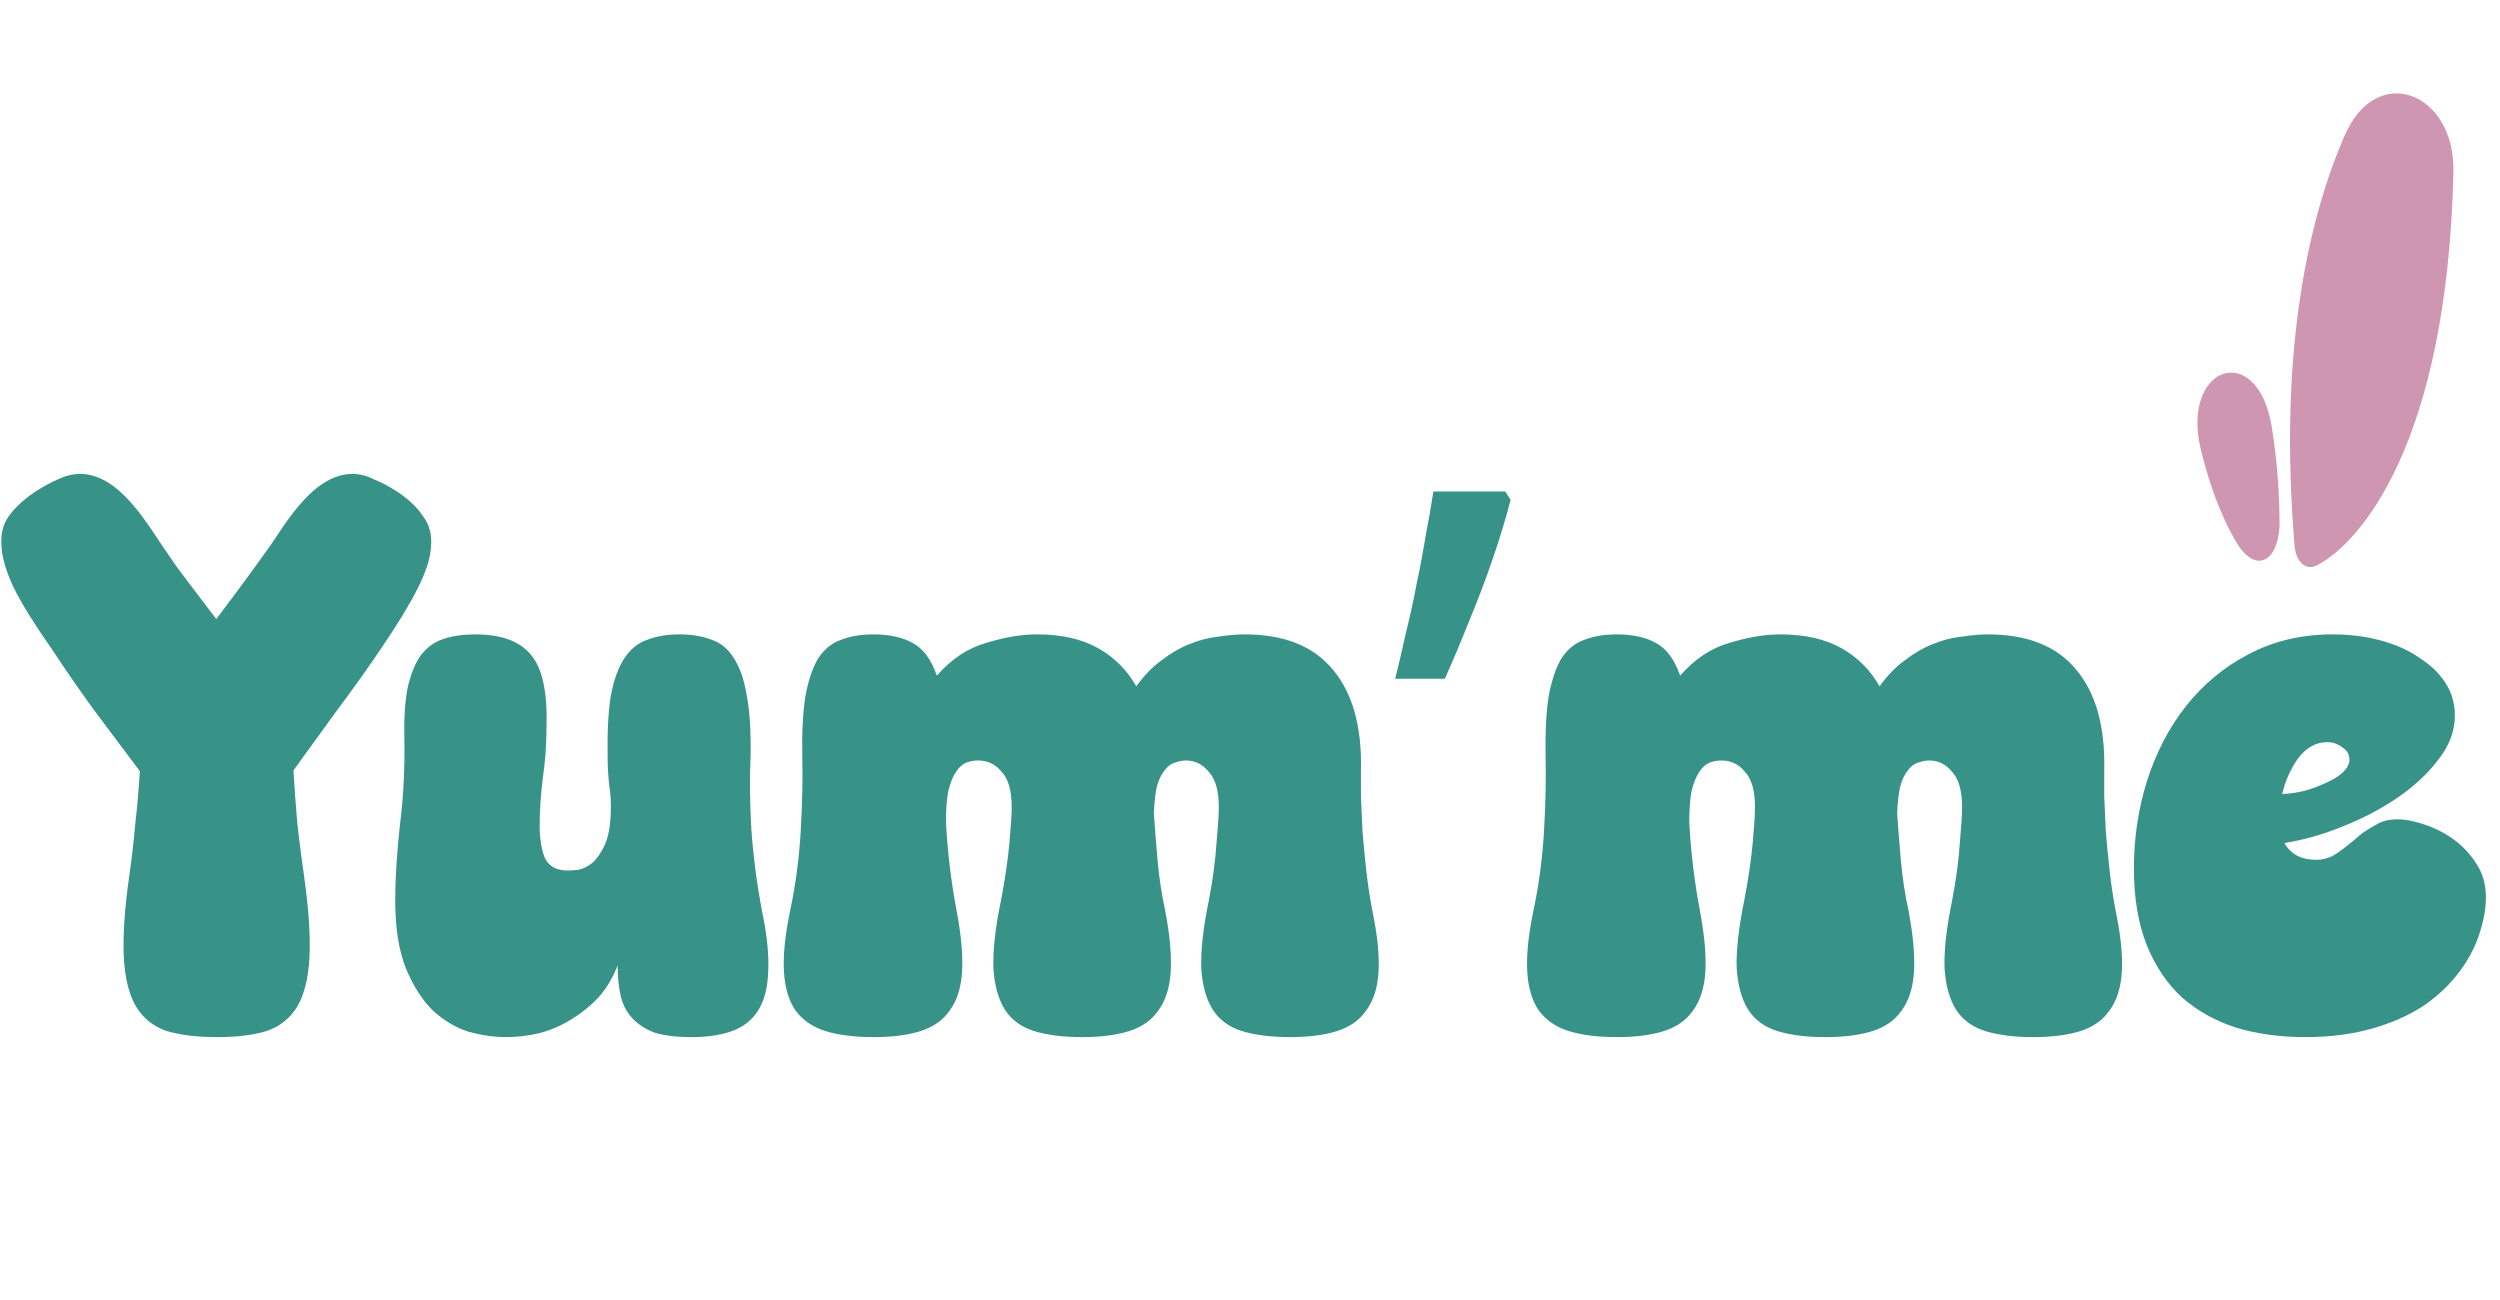
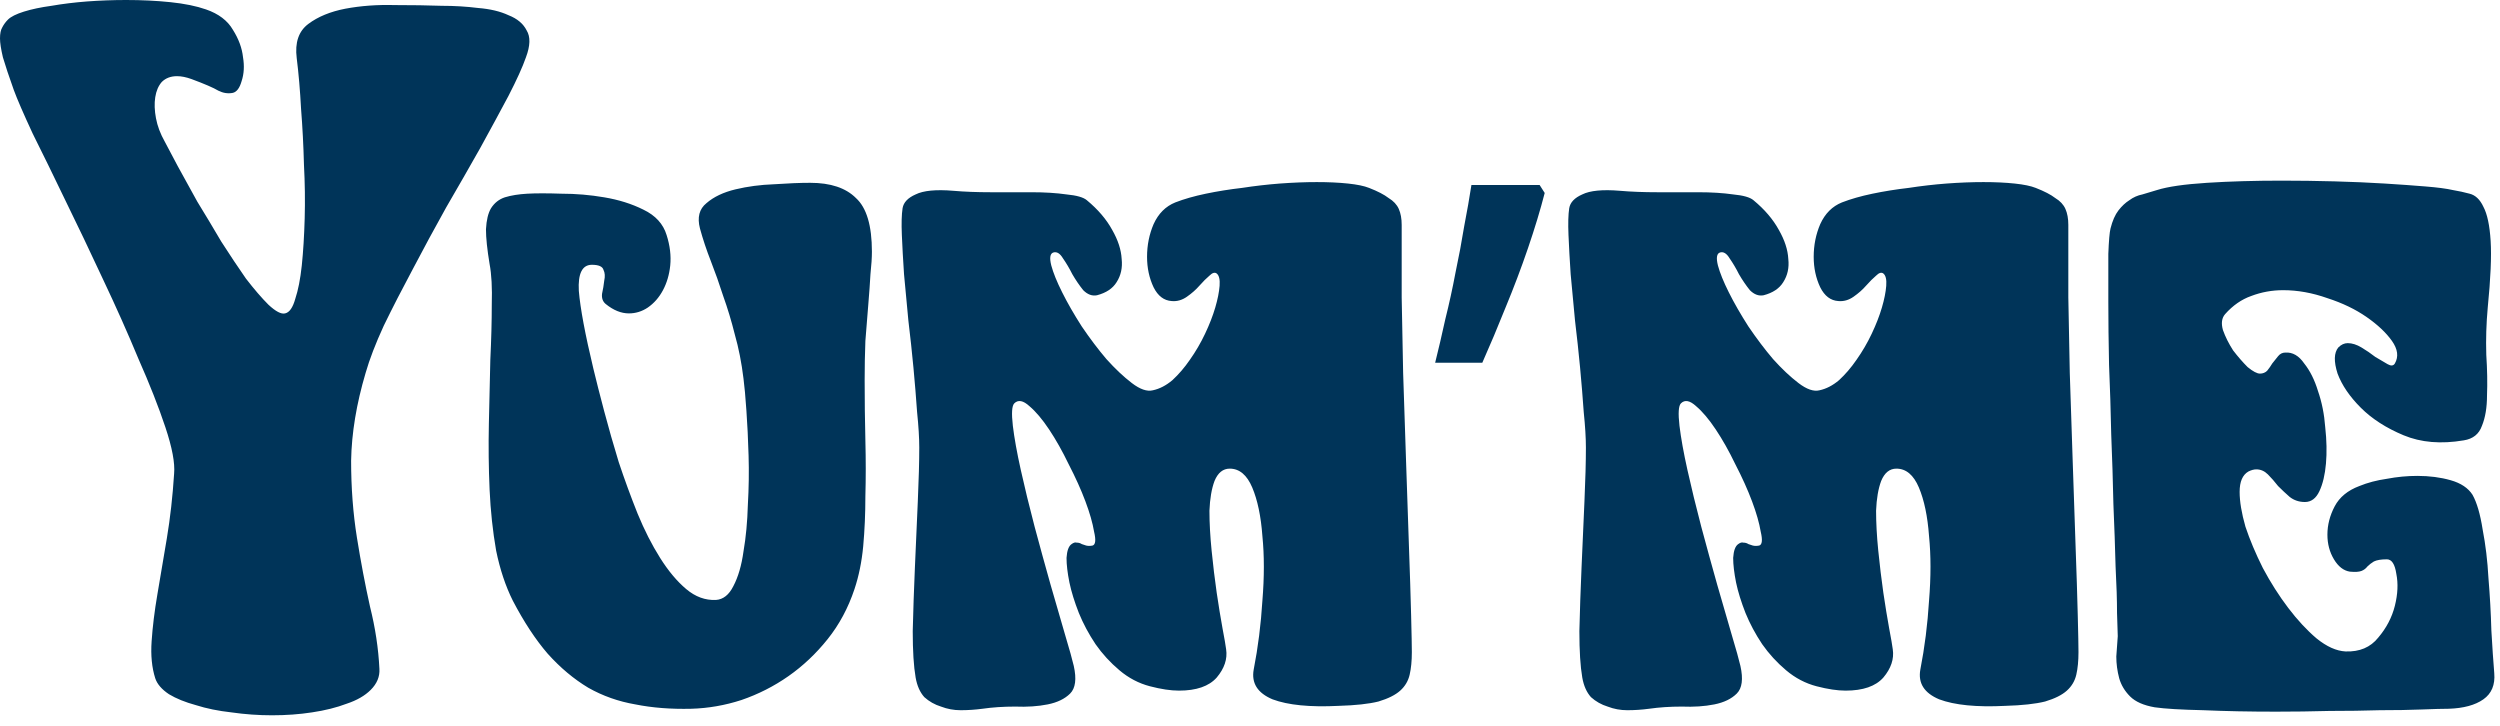
- <svg xmlns="http://www.w3.org/2000/svg" width="229" height="119" viewBox="0 0 229 119" fill="none">
-   <path d="M210.18 49.964C208.741 32.718 211.25 20.499 214.785 12.379C217.715 5.65 224.908 8.449 224.736 15.786C224.147 40.802 216.122 49.71 212.315 51.746C211.101 52.395 210.294 51.336 210.18 49.964Z" fill="#CF96B2" />
-   <path d="M204.824 49.632C203.422 47.251 202.381 44.352 201.62 41.289C199.677 33.464 206.773 31.103 208.084 39.059C208.62 42.31 208.812 45.499 208.805 48.199C208.621 51.581 206.542 52.551 204.824 49.632Z" fill="#CF96B2" />
-   <path d="M34.93 59.37C33.67 61.237 32.34 63.103 30.94 64.97C29.587 66.837 28.233 68.703 26.88 70.57C26.973 72.157 27.09 73.767 27.23 75.4C27.417 77.033 27.627 78.667 27.86 80.3C28.28 83.287 28.443 85.737 28.35 87.65C28.257 89.563 27.883 91.08 27.23 92.2C26.577 93.273 25.643 94.02 24.43 94.44C23.217 94.813 21.7 95 19.88 95C18.06 95 16.52 94.813 15.26 94.44C14.047 94.02 13.113 93.273 12.46 92.2C11.807 91.08 11.433 89.563 11.34 87.65C11.247 85.737 11.41 83.287 11.83 80.3C12.063 78.713 12.25 77.103 12.39 75.47C12.577 73.837 12.717 72.227 12.81 70.64C11.41 68.773 10.01 66.907 8.61 65.04C7.257 63.173 5.95 61.283 4.69 59.37C3.15 57.177 2.007 55.333 1.26 53.84C0.56 52.347 0.187 51.087 0.14 50.06C0.047 48.987 0.257 48.077 0.77 47.33C1.33 46.537 2.123 45.79 3.15 45.09C3.943 44.577 4.667 44.18 5.32 43.9C6.02 43.573 6.697 43.41 7.35 43.41C8.423 43.41 9.497 43.83 10.57 44.67C11.643 45.51 12.81 46.887 14.07 48.8C14.583 49.593 15.33 50.69 16.31 52.09C17.337 53.443 18.503 54.983 19.81 56.71C21.117 54.983 22.26 53.443 23.24 52.09C24.267 50.69 25.037 49.593 25.55 48.8C26.81 46.887 27.977 45.51 29.05 44.67C30.123 43.83 31.197 43.41 32.27 43.41C32.923 43.41 33.577 43.573 34.23 43.9C34.93 44.18 35.677 44.577 36.47 45.09C37.497 45.79 38.267 46.537 38.78 47.33C39.34 48.077 39.573 48.987 39.48 50.06C39.433 51.087 39.037 52.347 38.29 53.84C37.543 55.333 36.423 57.177 34.93 59.37ZM36.202 82.47C36.202 80.51 36.342 78.247 36.621 75.68C36.948 73.067 37.088 70.453 37.041 67.84C36.995 65.927 37.088 64.34 37.322 63.08C37.602 61.82 37.998 60.817 38.511 60.07C39.072 59.323 39.772 58.81 40.611 58.53C41.452 58.25 42.431 58.11 43.551 58.11C45.885 58.11 47.565 58.717 48.592 59.93C49.665 61.143 50.155 63.36 50.062 66.58C50.062 68.167 49.945 69.753 49.712 71.34C49.525 72.927 49.431 74.35 49.431 75.61C49.431 76.823 49.595 77.827 49.922 78.62C50.295 79.367 50.995 79.74 52.022 79.74C52.255 79.74 52.581 79.717 53.002 79.67C53.422 79.577 53.842 79.367 54.261 79.04C54.681 78.667 55.055 78.13 55.382 77.43C55.708 76.73 55.895 75.773 55.941 74.56C55.988 73.627 55.941 72.74 55.801 71.9C55.708 71.013 55.661 70.22 55.661 69.52C55.615 67.187 55.708 65.273 55.941 63.78C56.221 62.287 56.642 61.12 57.202 60.28C57.761 59.44 58.462 58.88 59.301 58.6C60.142 58.273 61.121 58.11 62.242 58.11C63.361 58.11 64.341 58.273 65.181 58.6C66.022 58.88 66.698 59.44 67.212 60.28C67.772 61.12 68.168 62.263 68.401 63.71C68.681 65.157 68.798 67.047 68.751 69.38C68.658 71.2 68.681 73.393 68.822 75.96C69.008 78.527 69.335 81.023 69.802 83.45C70.268 85.69 70.455 87.557 70.362 89.05C70.315 90.497 70.011 91.663 69.451 92.55C68.891 93.437 68.098 94.067 67.072 94.44C66.045 94.813 64.808 95 63.361 95C61.962 95 60.818 94.86 59.931 94.58C59.092 94.253 58.415 93.81 57.901 93.25C57.388 92.69 57.038 92.013 56.852 91.22C56.665 90.38 56.572 89.447 56.572 88.42C56.151 89.54 55.568 90.52 54.822 91.36C54.075 92.153 53.235 92.83 52.301 93.39C51.415 93.95 50.435 94.37 49.361 94.65C48.335 94.883 47.331 95 46.352 95C45.278 95 44.135 94.837 42.922 94.51C41.755 94.137 40.658 93.483 39.632 92.55C38.651 91.57 37.835 90.287 37.181 88.7C36.528 87.067 36.202 84.99 36.202 82.47ZM72.372 83.45C72.885 81.023 73.212 78.55 73.352 76.03C73.492 73.463 73.538 71.293 73.492 69.52C73.445 67.187 73.538 65.273 73.772 63.78C74.052 62.287 74.448 61.12 74.962 60.28C75.522 59.44 76.222 58.88 77.062 58.6C77.902 58.273 78.882 58.11 80.002 58.11C81.448 58.11 82.638 58.367 83.572 58.88C84.552 59.393 85.299 60.397 85.812 61.89C87.165 60.35 88.682 59.347 90.362 58.88C92.042 58.367 93.582 58.11 94.982 58.11C97.222 58.11 99.088 58.53 100.582 59.37C102.075 60.21 103.242 61.377 104.082 62.87C104.782 61.89 105.552 61.097 106.392 60.49C107.232 59.837 108.072 59.347 108.912 59.02C109.798 58.647 110.685 58.413 111.572 58.32C112.458 58.18 113.275 58.11 114.022 58.11C117.662 58.11 120.368 59.207 122.142 61.4C123.915 63.547 124.755 66.603 124.662 70.57C124.662 71.177 124.662 71.97 124.662 72.95C124.708 73.883 124.755 74.933 124.802 76.1C124.895 77.267 125.012 78.48 125.152 79.74C125.292 81 125.478 82.237 125.712 83.45C126.178 85.69 126.365 87.557 126.272 89.05C126.178 90.497 125.805 91.663 125.152 92.55C124.545 93.437 123.658 94.067 122.492 94.44C121.325 94.813 119.878 95 118.152 95C116.425 95 114.955 94.813 113.742 94.44C112.575 94.067 111.688 93.413 111.082 92.48C110.475 91.5 110.125 90.217 110.032 88.63C109.985 86.997 110.218 84.943 110.732 82.47C111.105 80.51 111.338 78.76 111.432 77.22C111.572 75.68 111.642 74.583 111.642 73.93C111.642 72.437 111.338 71.363 110.732 70.71C110.172 70.01 109.472 69.66 108.632 69.66C108.305 69.66 107.955 69.73 107.582 69.87C107.255 69.963 106.952 70.197 106.672 70.57C106.392 70.897 106.158 71.387 105.972 72.04C105.832 72.647 105.738 73.463 105.692 74.49C105.785 75.843 105.902 77.313 106.042 78.9C106.182 80.44 106.415 81.957 106.742 83.45C107.162 85.69 107.325 87.557 107.232 89.05C107.138 90.497 106.765 91.663 106.112 92.55C105.505 93.437 104.618 94.067 103.452 94.44C102.285 94.813 100.838 95 99.112 95C97.385 95 95.915 94.813 94.702 94.44C93.535 94.067 92.648 93.413 92.042 92.48C91.435 91.5 91.085 90.217 90.992 88.63C90.945 86.997 91.178 84.943 91.692 82.47C92.065 80.51 92.322 78.76 92.462 77.22C92.602 75.68 92.672 74.583 92.672 73.93C92.672 72.437 92.368 71.363 91.762 70.71C91.202 70.01 90.478 69.66 89.592 69.66C89.219 69.66 88.845 69.73 88.472 69.87C88.145 70.01 87.842 70.29 87.562 70.71C87.282 71.13 87.049 71.713 86.862 72.46C86.722 73.16 86.652 74.117 86.652 75.33C86.792 78.037 87.118 80.743 87.632 83.45C88.052 85.69 88.215 87.557 88.122 89.05C88.028 90.497 87.655 91.663 87.002 92.55C86.395 93.437 85.508 94.067 84.342 94.44C83.175 94.813 81.728 95 80.002 95C78.275 95 76.805 94.813 75.592 94.44C74.425 94.067 73.515 93.437 72.862 92.55C72.255 91.663 71.905 90.497 71.812 89.05C71.719 87.557 71.905 85.69 72.372 83.45ZM138.371 45.79C137.951 47.423 137.415 49.197 136.761 51.11C136.108 53.023 135.385 54.937 134.591 56.85C133.845 58.717 133.098 60.49 132.351 62.17H127.801C128.128 60.863 128.455 59.463 128.781 57.97C129.155 56.477 129.481 54.983 129.761 53.49C130.088 51.95 130.368 50.457 130.601 49.01C130.881 47.563 131.115 46.233 131.301 45.02H137.881L138.371 45.79ZM140.458 83.45C140.971 81.023 141.298 78.55 141.438 76.03C141.578 73.463 141.624 71.293 141.578 69.52C141.531 67.187 141.624 65.273 141.858 63.78C142.138 62.287 142.534 61.12 143.048 60.28C143.608 59.44 144.308 58.88 145.148 58.6C145.988 58.273 146.968 58.11 148.088 58.11C149.534 58.11 150.724 58.367 151.658 58.88C152.638 59.393 153.384 60.397 153.898 61.89C155.251 60.35 156.768 59.347 158.448 58.88C160.128 58.367 161.668 58.11 163.068 58.11C165.308 58.11 167.174 58.53 168.668 59.37C170.161 60.21 171.328 61.377 172.168 62.87C172.868 61.89 173.638 61.097 174.478 60.49C175.318 59.837 176.158 59.347 176.998 59.02C177.884 58.647 178.771 58.413 179.658 58.32C180.544 58.18 181.361 58.11 182.108 58.11C185.748 58.11 188.454 59.207 190.228 61.4C192.001 63.547 192.841 66.603 192.748 70.57C192.748 71.177 192.748 71.97 192.748 72.95C192.794 73.883 192.841 74.933 192.888 76.1C192.981 77.267 193.098 78.48 193.238 79.74C193.378 81 193.564 82.237 193.798 83.45C194.264 85.69 194.451 87.557 194.358 89.05C194.264 90.497 193.891 91.663 193.238 92.55C192.631 93.437 191.744 94.067 190.578 94.44C189.411 94.813 187.964 95 186.238 95C184.511 95 183.041 94.813 181.828 94.44C180.661 94.067 179.774 93.413 179.168 92.48C178.561 91.5 178.211 90.217 178.118 88.63C178.071 86.997 178.304 84.943 178.818 82.47C179.191 80.51 179.424 78.76 179.518 77.22C179.658 75.68 179.728 74.583 179.728 73.93C179.728 72.437 179.424 71.363 178.818 70.71C178.258 70.01 177.558 69.66 176.718 69.66C176.391 69.66 176.041 69.73 175.668 69.87C175.341 69.963 175.038 70.197 174.758 70.57C174.478 70.897 174.244 71.387 174.058 72.04C173.918 72.647 173.824 73.463 173.778 74.49C173.871 75.843 173.988 77.313 174.128 78.9C174.268 80.44 174.501 81.957 174.828 83.45C175.248 85.69 175.411 87.557 175.318 89.05C175.224 90.497 174.851 91.663 174.198 92.55C173.591 93.437 172.704 94.067 171.538 94.44C170.371 94.813 168.924 95 167.198 95C165.471 95 164.001 94.813 162.788 94.44C161.621 94.067 160.734 93.413 160.128 92.48C159.521 91.5 159.171 90.217 159.078 88.63C159.031 86.997 159.264 84.943 159.778 82.47C160.151 80.51 160.408 78.76 160.548 77.22C160.688 75.68 160.758 74.583 160.758 73.93C160.758 72.437 160.454 71.363 159.848 70.71C159.288 70.01 158.564 69.66 157.678 69.66C157.304 69.66 156.931 69.73 156.558 69.87C156.231 70.01 155.928 70.29 155.648 70.71C155.368 71.13 155.134 71.713 154.948 72.46C154.808 73.16 154.738 74.117 154.738 75.33C154.878 78.037 155.204 80.743 155.718 83.45C156.138 85.69 156.301 87.557 156.208 89.05C156.114 90.497 155.741 91.663 155.088 92.55C154.481 93.437 153.594 94.067 152.428 94.44C151.261 94.813 149.814 95 148.088 95C146.361 95 144.891 94.813 143.678 94.44C142.511 94.067 141.601 93.437 140.948 92.55C140.341 91.663 139.991 90.497 139.898 89.05C139.804 87.557 139.991 85.69 140.458 83.45ZM209.257 77.22C209.817 78.247 210.797 78.76 212.197 78.76C212.664 78.76 213.154 78.643 213.667 78.41C214.181 78.13 215.091 77.43 216.397 76.31C216.724 76.077 217.144 75.82 217.657 75.54C218.171 75.213 218.824 75.05 219.617 75.05C220.457 75.05 221.484 75.283 222.697 75.75C224.517 76.497 225.894 77.617 226.827 79.11C227.807 80.557 227.971 82.47 227.317 84.85C226.944 86.297 226.291 87.65 225.357 88.91C224.471 90.123 223.351 91.197 221.997 92.13C220.644 93.017 219.057 93.717 217.237 94.23C215.417 94.743 213.387 95 211.147 95C208.907 95 206.831 94.72 204.917 94.16C203.004 93.553 201.347 92.643 199.947 91.43C198.547 90.17 197.451 88.56 196.657 86.6C195.864 84.64 195.467 82.283 195.467 79.53C195.467 76.777 195.864 74.117 196.657 71.55C197.497 68.937 198.687 66.65 200.227 64.69C201.814 62.683 203.727 61.097 205.967 59.93C208.254 58.717 210.821 58.11 213.667 58.11C215.254 58.11 216.724 58.297 218.077 58.67C219.477 59.043 220.667 59.58 221.647 60.28C222.674 60.933 223.467 61.703 224.027 62.59C224.587 63.477 224.867 64.457 224.867 65.53C224.867 66.93 224.377 68.26 223.397 69.52C222.464 70.78 221.227 71.947 219.687 73.02C218.194 74.047 216.514 74.933 214.647 75.68C212.827 76.427 211.031 76.94 209.257 77.22ZM209.047 72.74C209.841 72.693 210.587 72.577 211.287 72.39C212.034 72.157 212.687 71.9 213.247 71.62C213.854 71.34 214.321 71.037 214.647 70.71C215.021 70.337 215.207 69.963 215.207 69.59C215.207 69.123 214.997 68.75 214.577 68.47C214.157 68.143 213.691 67.98 213.177 67.98C212.151 67.98 211.264 68.47 210.517 69.45C209.817 70.43 209.327 71.527 209.047 72.74Z" fill="#379287" />
+ <svg xmlns="http://www.w3.org/2000/svg" width="224" height="65" viewBox="0 0 224 65" fill="none">
+   <path d="M0.715 1.755C0.975 1.495 1.452 1.257 2.145 1.04C2.838 0.824 3.662 0.65 4.615 0.52C5.612 0.347 6.673 0.217 7.8 0.13C8.97 0.044 10.14 0 11.31 0C12.697 0 14.018 0.065 15.275 0.195C16.532 0.325 17.593 0.542 18.46 0.845C19.587 1.235 20.388 1.842 20.865 2.665C21.385 3.489 21.688 4.312 21.775 5.135C21.905 5.915 21.862 6.63 21.645 7.28C21.472 7.887 21.212 8.234 20.865 8.32C20.432 8.407 19.998 8.342 19.565 8.125C19.132 7.865 18.33 7.519 17.16 7.085C16.683 6.912 16.25 6.825 15.86 6.825C15.297 6.825 14.842 6.999 14.495 7.345C14.192 7.692 13.997 8.147 13.91 8.71C13.823 9.274 13.845 9.902 13.975 10.595C14.105 11.289 14.365 11.982 14.755 12.675C15.015 13.152 15.405 13.889 15.925 14.885C16.445 15.839 17.03 16.9 17.68 18.07C18.373 19.197 19.088 20.389 19.825 21.645C20.605 22.859 21.342 23.964 22.035 24.96C22.772 25.914 23.443 26.694 24.05 27.3C24.7 27.907 25.198 28.167 25.545 28.08C25.935 27.994 26.238 27.56 26.455 26.78C26.715 26 26.91 25.004 27.04 23.79C27.17 22.534 27.257 21.125 27.3 19.565C27.343 18.005 27.322 16.402 27.235 14.755C27.192 13.065 27.105 11.397 26.975 9.75C26.888 8.104 26.758 6.587 26.585 5.2C26.412 3.814 26.758 2.795 27.625 2.145C28.492 1.495 29.597 1.04 30.94 0.78C32.327 0.52 33.8 0.412 35.36 0.455C36.92 0.455 38.328 0.477 39.585 0.52C40.712 0.52 41.795 0.585 42.835 0.715C43.918 0.802 44.828 1.019 45.565 1.365C46.345 1.669 46.887 2.124 47.19 2.73C47.537 3.294 47.515 4.095 47.125 5.135C46.822 6.002 46.302 7.15 45.565 8.58C44.828 9.967 43.983 11.527 43.03 13.26C42.077 14.95 41.058 16.727 39.975 18.59C38.935 20.454 37.938 22.295 36.985 24.115C36.032 25.892 35.165 27.582 34.385 29.185C33.648 30.789 33.107 32.197 32.76 33.41C31.937 36.184 31.503 38.805 31.46 41.275C31.46 43.702 31.633 45.999 31.98 48.165C32.327 50.332 32.717 52.39 33.15 54.34C33.627 56.247 33.908 58.11 33.995 59.93C34.038 60.624 33.778 61.252 33.215 61.815C32.695 62.335 31.98 62.747 31.07 63.05C30.16 63.397 29.12 63.657 27.95 63.83C26.823 64.004 25.632 64.09 24.375 64.09C23.162 64.09 21.948 64.004 20.735 63.83C19.565 63.7 18.503 63.484 17.55 63.18C16.597 62.92 15.795 62.595 15.145 62.205C14.495 61.772 14.083 61.295 13.91 60.775C13.607 59.822 13.498 58.717 13.585 57.46C13.672 56.16 13.845 54.752 14.105 53.235C14.365 51.675 14.647 50.007 14.95 48.23C15.253 46.41 15.47 44.482 15.6 42.445C15.687 41.492 15.427 40.105 14.82 38.285C14.213 36.465 13.412 34.429 12.415 32.175C11.462 29.879 10.4 27.495 9.23 25.025C8.06 22.512 6.933 20.15 5.85 17.94C4.767 15.687 3.792 13.694 2.925 11.96C2.102 10.184 1.538 8.884 1.235 8.06C0.802 6.847 0.477 5.872 0.26 5.135C0.087 4.399 9.86829e-06 3.835 9.86829e-06 3.445C9.86829e-06 3.012 0.065 2.687 0.195 2.47C0.325 2.21 0.498 1.972 0.715 1.755ZM43.868 23.66C43.652 22.36 43.543 21.32 43.543 20.54C43.587 19.717 43.738 19.089 43.998 18.655C44.302 18.179 44.713 17.854 45.233 17.68C45.797 17.507 46.468 17.399 47.248 17.355C48.028 17.312 49.047 17.312 50.303 17.355C51.603 17.355 52.882 17.464 54.138 17.68C55.438 17.897 56.608 18.265 57.648 18.785C58.732 19.305 59.425 20.064 59.728 21.06C60.032 22.014 60.14 22.924 60.053 23.79C59.967 24.614 59.75 25.35 59.403 26C59.057 26.65 58.602 27.17 58.038 27.56C57.518 27.907 56.955 28.08 56.348 28.08C55.655 28.08 54.962 27.799 54.268 27.235C54.008 27.019 53.9 26.715 53.943 26.325C54.03 25.935 54.095 25.545 54.138 25.155C54.225 24.765 54.203 24.44 54.073 24.18C53.987 23.877 53.64 23.725 53.033 23.725C52.167 23.725 51.777 24.505 51.863 26.065C51.993 27.625 52.427 29.944 53.163 33.02C53.423 34.104 53.748 35.382 54.138 36.855C54.528 38.329 54.962 39.845 55.438 41.405C55.958 42.965 56.522 44.504 57.128 46.02C57.735 47.494 58.407 48.815 59.143 49.985C59.88 51.155 60.66 52.087 61.483 52.78C62.307 53.474 63.195 53.799 64.148 53.755C64.798 53.712 65.318 53.3 65.708 52.52C66.142 51.697 66.445 50.657 66.618 49.4C66.835 48.144 66.965 46.757 67.008 45.24C67.095 43.724 67.117 42.25 67.073 40.82C67.03 39.347 66.965 38.004 66.878 36.79C66.792 35.534 66.705 34.58 66.618 33.93C66.445 32.5 66.185 31.179 65.838 29.965C65.535 28.752 65.188 27.604 64.798 26.52C64.452 25.437 64.083 24.397 63.693 23.4C63.303 22.404 62.978 21.429 62.718 20.475C62.458 19.479 62.653 18.72 63.303 18.2C63.953 17.637 64.82 17.225 65.903 16.965C66.987 16.705 68.135 16.554 69.348 16.51C70.605 16.424 71.688 16.38 72.598 16.38C74.418 16.38 75.783 16.835 76.693 17.745C77.647 18.612 78.123 20.215 78.123 22.555C78.123 23.075 78.08 23.747 77.993 24.57C77.95 25.35 77.885 26.26 77.798 27.3C77.712 28.297 77.625 29.38 77.538 30.55C77.495 31.677 77.473 32.847 77.473 34.06C77.473 35.88 77.495 37.679 77.538 39.455C77.582 41.189 77.582 42.857 77.538 44.46C77.538 46.02 77.473 47.515 77.343 48.945C77.213 50.332 76.953 51.61 76.563 52.78C76 54.47 75.198 55.965 74.158 57.265C73.118 58.565 71.948 59.67 70.648 60.58C69.348 61.49 67.94 62.205 66.423 62.725C64.95 63.202 63.455 63.462 61.938 63.505C60.118 63.549 58.45 63.419 56.933 63.115C55.417 62.855 54.008 62.357 52.708 61.62C51.408 60.84 50.195 59.822 49.068 58.565C47.985 57.309 46.945 55.727 45.948 53.82C45.298 52.52 44.8 51.025 44.453 49.335C44.15 47.602 43.955 45.782 43.868 43.875C43.782 41.925 43.76 39.954 43.803 37.96C43.847 35.967 43.89 34.06 43.933 32.24C44.02 30.42 44.063 28.774 44.063 27.3C44.107 25.784 44.042 24.57 43.868 23.66ZM80.871 18.655C80.957 18.135 81.347 17.724 82.041 17.42C82.734 17.074 83.861 16.965 85.421 17.095C86.417 17.182 87.544 17.225 88.801 17.225C90.057 17.225 91.271 17.225 92.441 17.225C93.611 17.225 94.651 17.29 95.561 17.42C96.471 17.507 97.077 17.68 97.381 17.94C98.377 18.764 99.136 19.652 99.656 20.605C100.176 21.515 100.457 22.382 100.501 23.205C100.587 23.985 100.436 24.679 100.046 25.285C99.699 25.849 99.114 26.239 98.291 26.455C97.857 26.542 97.446 26.39 97.056 26C96.709 25.567 96.384 25.09 96.081 24.57C95.821 24.05 95.539 23.574 95.236 23.14C94.976 22.707 94.694 22.534 94.391 22.62C94.087 22.707 94.022 23.097 94.196 23.79C94.369 24.44 94.694 25.242 95.171 26.195C95.647 27.149 96.232 28.167 96.926 29.25C97.662 30.334 98.399 31.309 99.136 32.175C99.916 33.042 100.674 33.757 101.411 34.32C102.147 34.884 102.776 35.1 103.296 34.97C103.902 34.84 104.487 34.537 105.051 34.06C105.614 33.54 106.134 32.934 106.611 32.24C107.131 31.504 107.586 30.724 107.976 29.9C108.366 29.077 108.669 28.297 108.886 27.56C109.102 26.824 109.232 26.174 109.276 25.61C109.319 25.047 109.232 24.679 109.016 24.505C108.842 24.375 108.626 24.44 108.366 24.7C108.106 24.917 107.802 25.22 107.456 25.61C107.152 25.957 106.784 26.282 106.351 26.585C105.917 26.889 105.462 27.019 104.986 26.975C104.292 26.932 103.751 26.52 103.361 25.74C102.971 24.917 102.776 24.007 102.776 23.01C102.776 21.97 102.971 20.995 103.361 20.085C103.794 19.132 104.444 18.482 105.311 18.135C106.091 17.832 107.001 17.572 108.041 17.355C109.081 17.139 110.164 16.965 111.291 16.835C112.417 16.662 113.544 16.532 114.671 16.445C115.841 16.359 116.946 16.315 117.986 16.315C119.026 16.315 119.957 16.359 120.781 16.445C121.604 16.532 122.232 16.662 122.666 16.835C123.446 17.139 124.031 17.442 124.421 17.745C124.854 18.005 125.157 18.33 125.331 18.72C125.504 19.11 125.591 19.587 125.591 20.15C125.591 20.67 125.591 21.342 125.591 22.165C125.591 23.119 125.591 24.614 125.591 26.65C125.634 28.644 125.677 30.897 125.721 33.41C125.807 35.924 125.894 38.545 125.981 41.275C126.067 44.005 126.154 46.562 126.241 48.945C126.327 51.329 126.392 53.387 126.436 55.12C126.479 56.81 126.501 57.915 126.501 58.435C126.501 59.215 126.436 59.887 126.306 60.45C126.176 61.014 125.894 61.49 125.461 61.88C125.027 62.27 124.377 62.595 123.511 62.855C122.644 63.072 121.452 63.202 119.936 63.245C117.379 63.375 115.407 63.18 114.021 62.66C112.677 62.097 112.114 61.209 112.331 59.995C112.721 58.002 112.981 55.944 113.111 53.82C113.284 51.697 113.284 49.769 113.111 48.035C112.981 46.259 112.677 44.807 112.201 43.68C111.724 42.554 111.052 41.99 110.186 41.99C109.579 41.99 109.124 42.359 108.821 43.095C108.561 43.789 108.409 44.677 108.366 45.76C108.366 46.844 108.431 48.035 108.561 49.335C108.691 50.635 108.842 51.892 109.016 53.105C109.189 54.275 109.362 55.337 109.536 56.29C109.709 57.2 109.817 57.829 109.861 58.175C109.991 59.042 109.709 59.887 109.016 60.71C108.322 61.49 107.196 61.88 105.636 61.88C104.899 61.88 104.032 61.75 103.036 61.49C102.039 61.23 101.129 60.754 100.306 60.06C99.482 59.367 98.767 58.587 98.161 57.72C97.554 56.81 97.056 55.879 96.666 54.925C96.276 53.929 95.994 53.019 95.821 52.195C95.647 51.329 95.561 50.592 95.561 49.985C95.604 49.335 95.756 48.924 96.016 48.75C96.189 48.62 96.341 48.577 96.471 48.62C96.644 48.62 96.796 48.664 96.926 48.75C97.056 48.794 97.186 48.837 97.316 48.88C97.489 48.924 97.684 48.924 97.901 48.88C98.161 48.794 98.204 48.382 98.031 47.645C97.901 46.865 97.641 45.955 97.251 44.915C96.861 43.875 96.362 42.77 95.756 41.6C95.192 40.43 94.607 39.39 94.001 38.48C93.394 37.57 92.809 36.877 92.246 36.4C91.682 35.88 91.227 35.794 90.881 36.14C90.664 36.357 90.621 37.029 90.751 38.155C90.881 39.239 91.119 40.56 91.466 42.12C91.812 43.68 92.224 45.37 92.701 47.19C93.177 48.967 93.654 50.7 94.131 52.39C94.607 54.037 95.041 55.532 95.431 56.875C95.821 58.175 96.081 59.107 96.211 59.67C96.471 60.84 96.362 61.664 95.886 62.14C95.409 62.617 94.737 62.942 93.871 63.115C93.004 63.289 92.029 63.354 90.946 63.31C89.906 63.31 88.931 63.375 88.021 63.505C87.371 63.592 86.721 63.635 86.071 63.635C85.464 63.635 84.879 63.527 84.316 63.31C83.752 63.137 83.254 62.855 82.821 62.465C82.431 62.032 82.171 61.447 82.041 60.71C81.867 59.714 81.781 58.327 81.781 56.55C81.824 54.73 81.889 52.824 81.976 50.83C82.062 48.794 82.149 46.822 82.236 44.915C82.322 42.965 82.366 41.362 82.366 40.105C82.366 39.239 82.301 38.177 82.171 36.92C82.084 35.664 81.976 34.342 81.846 32.955C81.716 31.569 81.564 30.16 81.391 28.73C81.261 27.257 81.131 25.87 81.001 24.57C80.914 23.27 80.849 22.1 80.806 21.06C80.762 20.02 80.784 19.219 80.871 18.655ZM138.405 17.29C138.015 18.807 137.516 20.454 136.91 22.23C136.303 24.007 135.631 25.784 134.895 27.56C134.201 29.294 133.508 30.94 132.815 32.5H128.59C128.893 31.287 129.196 29.987 129.5 28.6C129.846 27.214 130.15 25.827 130.41 24.44C130.713 23.01 130.973 21.624 131.19 20.28C131.45 18.937 131.666 17.702 131.84 16.575H137.95L138.405 17.29ZM140.602 18.655C140.689 18.135 141.079 17.724 141.772 17.42C142.465 17.074 143.592 16.965 145.152 17.095C146.149 17.182 147.275 17.225 148.532 17.225C149.789 17.225 151.002 17.225 152.172 17.225C153.342 17.225 154.382 17.29 155.292 17.42C156.202 17.507 156.809 17.68 157.112 17.94C158.109 18.764 158.867 19.652 159.387 20.605C159.907 21.515 160.189 22.382 160.232 23.205C160.319 23.985 160.167 24.679 159.777 25.285C159.43 25.849 158.845 26.239 158.022 26.455C157.589 26.542 157.177 26.39 156.787 26C156.44 25.567 156.115 25.09 155.812 24.57C155.552 24.05 155.27 23.574 154.967 23.14C154.707 22.707 154.425 22.534 154.122 22.62C153.819 22.707 153.754 23.097 153.927 23.79C154.1 24.44 154.425 25.242 154.902 26.195C155.379 27.149 155.964 28.167 156.657 29.25C157.394 30.334 158.13 31.309 158.867 32.175C159.647 33.042 160.405 33.757 161.142 34.32C161.879 34.884 162.507 35.1 163.027 34.97C163.634 34.84 164.219 34.537 164.782 34.06C165.345 33.54 165.865 32.934 166.342 32.24C166.862 31.504 167.317 30.724 167.707 29.9C168.097 29.077 168.4 28.297 168.617 27.56C168.834 26.824 168.964 26.174 169.007 25.61C169.05 25.047 168.964 24.679 168.747 24.505C168.574 24.375 168.357 24.44 168.097 24.7C167.837 24.917 167.534 25.22 167.187 25.61C166.884 25.957 166.515 26.282 166.082 26.585C165.649 26.889 165.194 27.019 164.717 26.975C164.024 26.932 163.482 26.52 163.092 25.74C162.702 24.917 162.507 24.007 162.507 23.01C162.507 21.97 162.702 20.995 163.092 20.085C163.525 19.132 164.175 18.482 165.042 18.135C165.822 17.832 166.732 17.572 167.772 17.355C168.812 17.139 169.895 16.965 171.022 16.835C172.149 16.662 173.275 16.532 174.402 16.445C175.572 16.359 176.677 16.315 177.717 16.315C178.757 16.315 179.689 16.359 180.512 16.445C181.335 16.532 181.964 16.662 182.397 16.835C183.177 17.139 183.762 17.442 184.152 17.745C184.585 18.005 184.889 18.33 185.062 18.72C185.235 19.11 185.322 19.587 185.322 20.15C185.322 20.67 185.322 21.342 185.322 22.165C185.322 23.119 185.322 24.614 185.322 26.65C185.365 28.644 185.409 30.897 185.452 33.41C185.539 35.924 185.625 38.545 185.712 41.275C185.799 44.005 185.885 46.562 185.972 48.945C186.059 51.329 186.124 53.387 186.167 55.12C186.21 56.81 186.232 57.915 186.232 58.435C186.232 59.215 186.167 59.887 186.037 60.45C185.907 61.014 185.625 61.49 185.192 61.88C184.759 62.27 184.109 62.595 183.242 62.855C182.375 63.072 181.184 63.202 179.667 63.245C177.11 63.375 175.139 63.18 173.752 62.66C172.409 62.097 171.845 61.209 172.062 59.995C172.452 58.002 172.712 55.944 172.842 53.82C173.015 51.697 173.015 49.769 172.842 48.035C172.712 46.259 172.409 44.807 171.932 43.68C171.455 42.554 170.784 41.99 169.917 41.99C169.31 41.99 168.855 42.359 168.552 43.095C168.292 43.789 168.14 44.677 168.097 45.76C168.097 46.844 168.162 48.035 168.292 49.335C168.422 50.635 168.574 51.892 168.747 53.105C168.92 54.275 169.094 55.337 169.267 56.29C169.44 57.2 169.549 57.829 169.592 58.175C169.722 59.042 169.44 59.887 168.747 60.71C168.054 61.49 166.927 61.88 165.367 61.88C164.63 61.88 163.764 61.75 162.767 61.49C161.77 61.23 160.86 60.754 160.037 60.06C159.214 59.367 158.499 58.587 157.892 57.72C157.285 56.81 156.787 55.879 156.397 54.925C156.007 53.929 155.725 53.019 155.552 52.195C155.379 51.329 155.292 50.592 155.292 49.985C155.335 49.335 155.487 48.924 155.747 48.75C155.92 48.62 156.072 48.577 156.202 48.62C156.375 48.62 156.527 48.664 156.657 48.75C156.787 48.794 156.917 48.837 157.047 48.88C157.22 48.924 157.415 48.924 157.632 48.88C157.892 48.794 157.935 48.382 157.762 47.645C157.632 46.865 157.372 45.955 156.982 44.915C156.592 43.875 156.094 42.77 155.487 41.6C154.924 40.43 154.339 39.39 153.732 38.48C153.125 37.57 152.54 36.877 151.977 36.4C151.414 35.88 150.959 35.794 150.612 36.14C150.395 36.357 150.352 37.029 150.482 38.155C150.612 39.239 150.85 40.56 151.197 42.12C151.544 43.68 151.955 45.37 152.432 47.19C152.909 48.967 153.385 50.7 153.862 52.39C154.339 54.037 154.772 55.532 155.162 56.875C155.552 58.175 155.812 59.107 155.942 59.67C156.202 60.84 156.094 61.664 155.617 62.14C155.14 62.617 154.469 62.942 153.602 63.115C152.735 63.289 151.76 63.354 150.677 63.31C149.637 63.31 148.662 63.375 147.752 63.505C147.102 63.592 146.452 63.635 145.802 63.635C145.195 63.635 144.61 63.527 144.047 63.31C143.484 63.137 142.985 62.855 142.552 62.465C142.162 62.032 141.902 61.447 141.772 60.71C141.599 59.714 141.512 58.327 141.512 56.55C141.555 54.73 141.62 52.824 141.707 50.83C141.794 48.794 141.88 46.822 141.967 44.915C142.054 42.965 142.097 41.362 142.097 40.105C142.097 39.239 142.032 38.177 141.902 36.92C141.815 35.664 141.707 34.342 141.577 32.955C141.447 31.569 141.295 30.16 141.122 28.73C140.992 27.257 140.862 25.87 140.732 24.57C140.645 23.27 140.58 22.1 140.537 21.06C140.494 20.02 140.515 19.219 140.602 18.655ZM189.101 20.475C189.275 19.782 189.513 19.24 189.816 18.85C190.12 18.46 190.445 18.157 190.791 17.94C191.138 17.68 191.528 17.507 191.961 17.42C192.395 17.29 192.828 17.16 193.261 17.03C194.215 16.727 195.71 16.51 197.746 16.38C199.783 16.25 202.015 16.185 204.441 16.185C206.001 16.185 207.583 16.207 209.186 16.25C210.79 16.294 212.285 16.359 213.671 16.445C215.058 16.532 216.271 16.619 217.311 16.705C218.395 16.792 219.218 16.9 219.781 17.03C220.301 17.117 220.8 17.225 221.276 17.355C221.796 17.485 222.208 17.875 222.511 18.525C222.858 19.175 223.075 20.194 223.161 21.58C223.248 22.967 223.161 24.96 222.901 27.56C222.771 28.99 222.728 30.399 222.771 31.785C222.858 33.129 222.88 34.342 222.836 35.425C222.836 36.509 222.685 37.419 222.381 38.155C222.121 38.892 221.58 39.325 220.756 39.455C218.72 39.802 216.921 39.65 215.361 39C213.801 38.35 212.523 37.527 211.526 36.53C210.53 35.534 209.836 34.515 209.446 33.475C209.1 32.392 209.121 31.612 209.511 31.135C209.771 30.875 210.053 30.745 210.356 30.745C210.746 30.745 211.158 30.875 211.591 31.135C212.025 31.395 212.436 31.677 212.826 31.98C213.26 32.24 213.628 32.457 213.931 32.63C214.235 32.804 214.451 32.782 214.581 32.565C214.928 31.959 214.841 31.287 214.321 30.55C213.801 29.814 213.043 29.099 212.046 28.405C211.05 27.712 209.88 27.149 208.536 26.715C207.193 26.239 205.871 26 204.571 26C203.575 26 202.621 26.174 201.711 26.52C200.845 26.824 200.065 27.365 199.371 28.145C199.068 28.492 199.003 28.969 199.176 29.575C199.393 30.182 199.696 30.789 200.086 31.395C200.52 31.959 200.953 32.457 201.386 32.89C201.863 33.28 202.231 33.475 202.491 33.475C202.751 33.475 202.968 33.389 203.141 33.215C203.315 32.999 203.466 32.782 203.596 32.565C203.77 32.349 203.943 32.132 204.116 31.915C204.29 31.699 204.506 31.59 204.766 31.59C205.416 31.547 205.98 31.872 206.456 32.565C206.976 33.215 207.388 34.039 207.691 35.035C208.038 36.032 208.255 37.115 208.341 38.285C208.471 39.455 208.493 40.539 208.406 41.535C208.32 42.532 208.125 43.355 207.821 44.005C207.518 44.655 207.085 44.98 206.521 44.98C206.001 44.98 205.546 44.829 205.156 44.525C204.81 44.222 204.463 43.897 204.116 43.55C203.813 43.16 203.51 42.814 203.206 42.51C202.903 42.207 202.556 42.055 202.166 42.055C201.95 42.055 201.711 42.12 201.451 42.25C200.931 42.554 200.671 43.16 200.671 44.07C200.671 44.937 200.845 45.977 201.191 47.19C201.581 48.36 202.101 49.595 202.751 50.895C203.445 52.195 204.203 53.387 205.026 54.47C205.85 55.554 206.695 56.464 207.561 57.2C208.471 57.937 209.338 58.327 210.161 58.37C211.418 58.414 212.393 58.002 213.086 57.135C213.823 56.269 214.321 55.315 214.581 54.275C214.841 53.235 214.885 52.282 214.711 51.415C214.581 50.549 214.3 50.115 213.866 50.115C213.346 50.115 212.956 50.18 212.696 50.31C212.48 50.44 212.285 50.592 212.111 50.765C211.981 50.939 211.808 51.069 211.591 51.155C211.375 51.242 211.028 51.264 210.551 51.22C209.988 51.134 209.511 50.765 209.121 50.115C208.731 49.465 208.536 48.729 208.536 47.905C208.536 47.039 208.753 46.194 209.186 45.37C209.62 44.547 210.356 43.94 211.396 43.55C212.133 43.247 212.956 43.03 213.866 42.9C214.776 42.727 215.686 42.64 216.596 42.64C217.68 42.64 218.676 42.77 219.586 43.03C220.496 43.29 221.146 43.724 221.536 44.33C221.926 45.024 222.23 46.064 222.446 47.45C222.706 48.794 222.88 50.245 222.966 51.805C223.096 53.365 223.183 54.925 223.226 56.485C223.313 58.002 223.4 59.28 223.486 60.32C223.573 61.36 223.248 62.14 222.511 62.66C221.775 63.18 220.735 63.462 219.391 63.505C218.871 63.505 218.07 63.527 216.986 63.57C215.903 63.614 214.646 63.635 213.216 63.635C211.83 63.679 210.335 63.7 208.731 63.7C207.128 63.744 205.525 63.765 203.921 63.765C201.581 63.765 199.415 63.722 197.421 63.635C195.428 63.592 193.976 63.505 193.066 63.375C192.07 63.202 191.333 62.877 190.856 62.4C190.38 61.924 190.055 61.382 189.881 60.775C189.708 60.125 189.621 59.475 189.621 58.825C189.665 58.132 189.708 57.525 189.751 57.005C189.751 56.745 189.73 56.052 189.686 54.925C189.686 53.799 189.643 52.412 189.556 50.765C189.513 49.075 189.448 47.212 189.361 45.175C189.318 43.139 189.253 41.059 189.166 38.935C189.123 36.812 189.058 34.732 188.971 32.695C188.928 30.615 188.906 28.73 188.906 27.04C188.906 25.35 188.906 23.92 188.906 22.75C188.95 21.58 189.015 20.822 189.101 20.475Z" fill="#003459" />
</svg>
